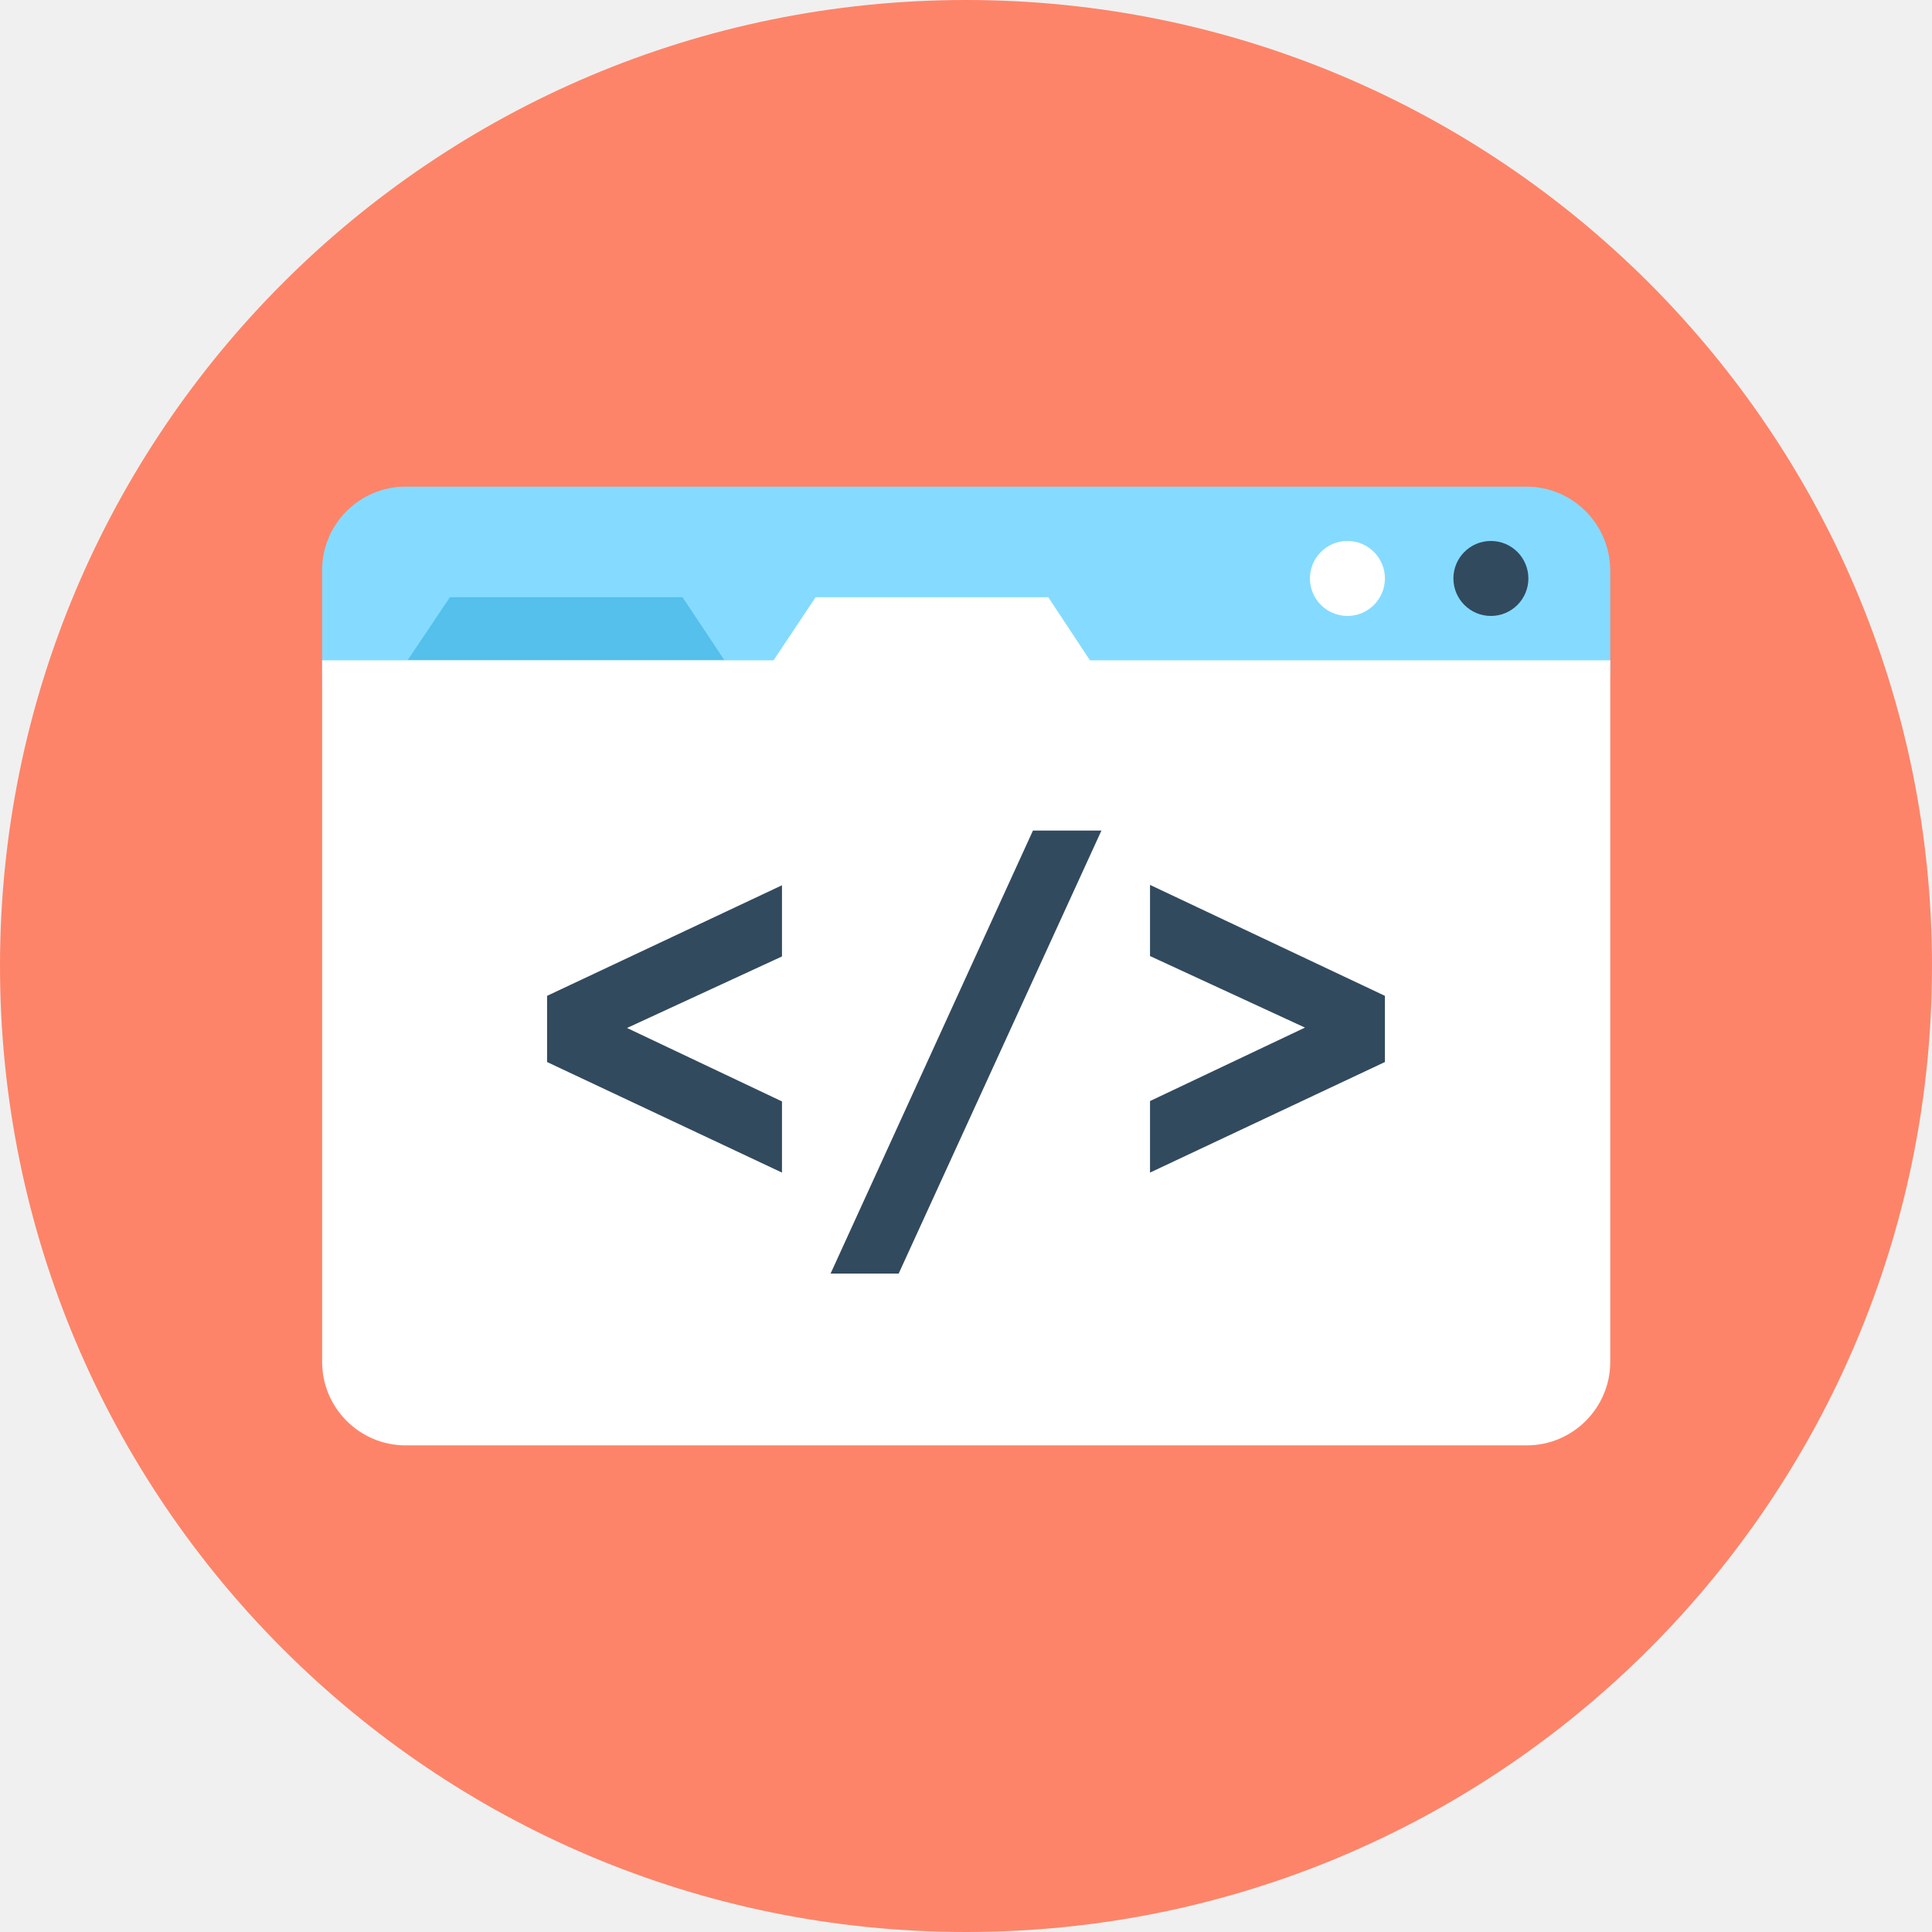
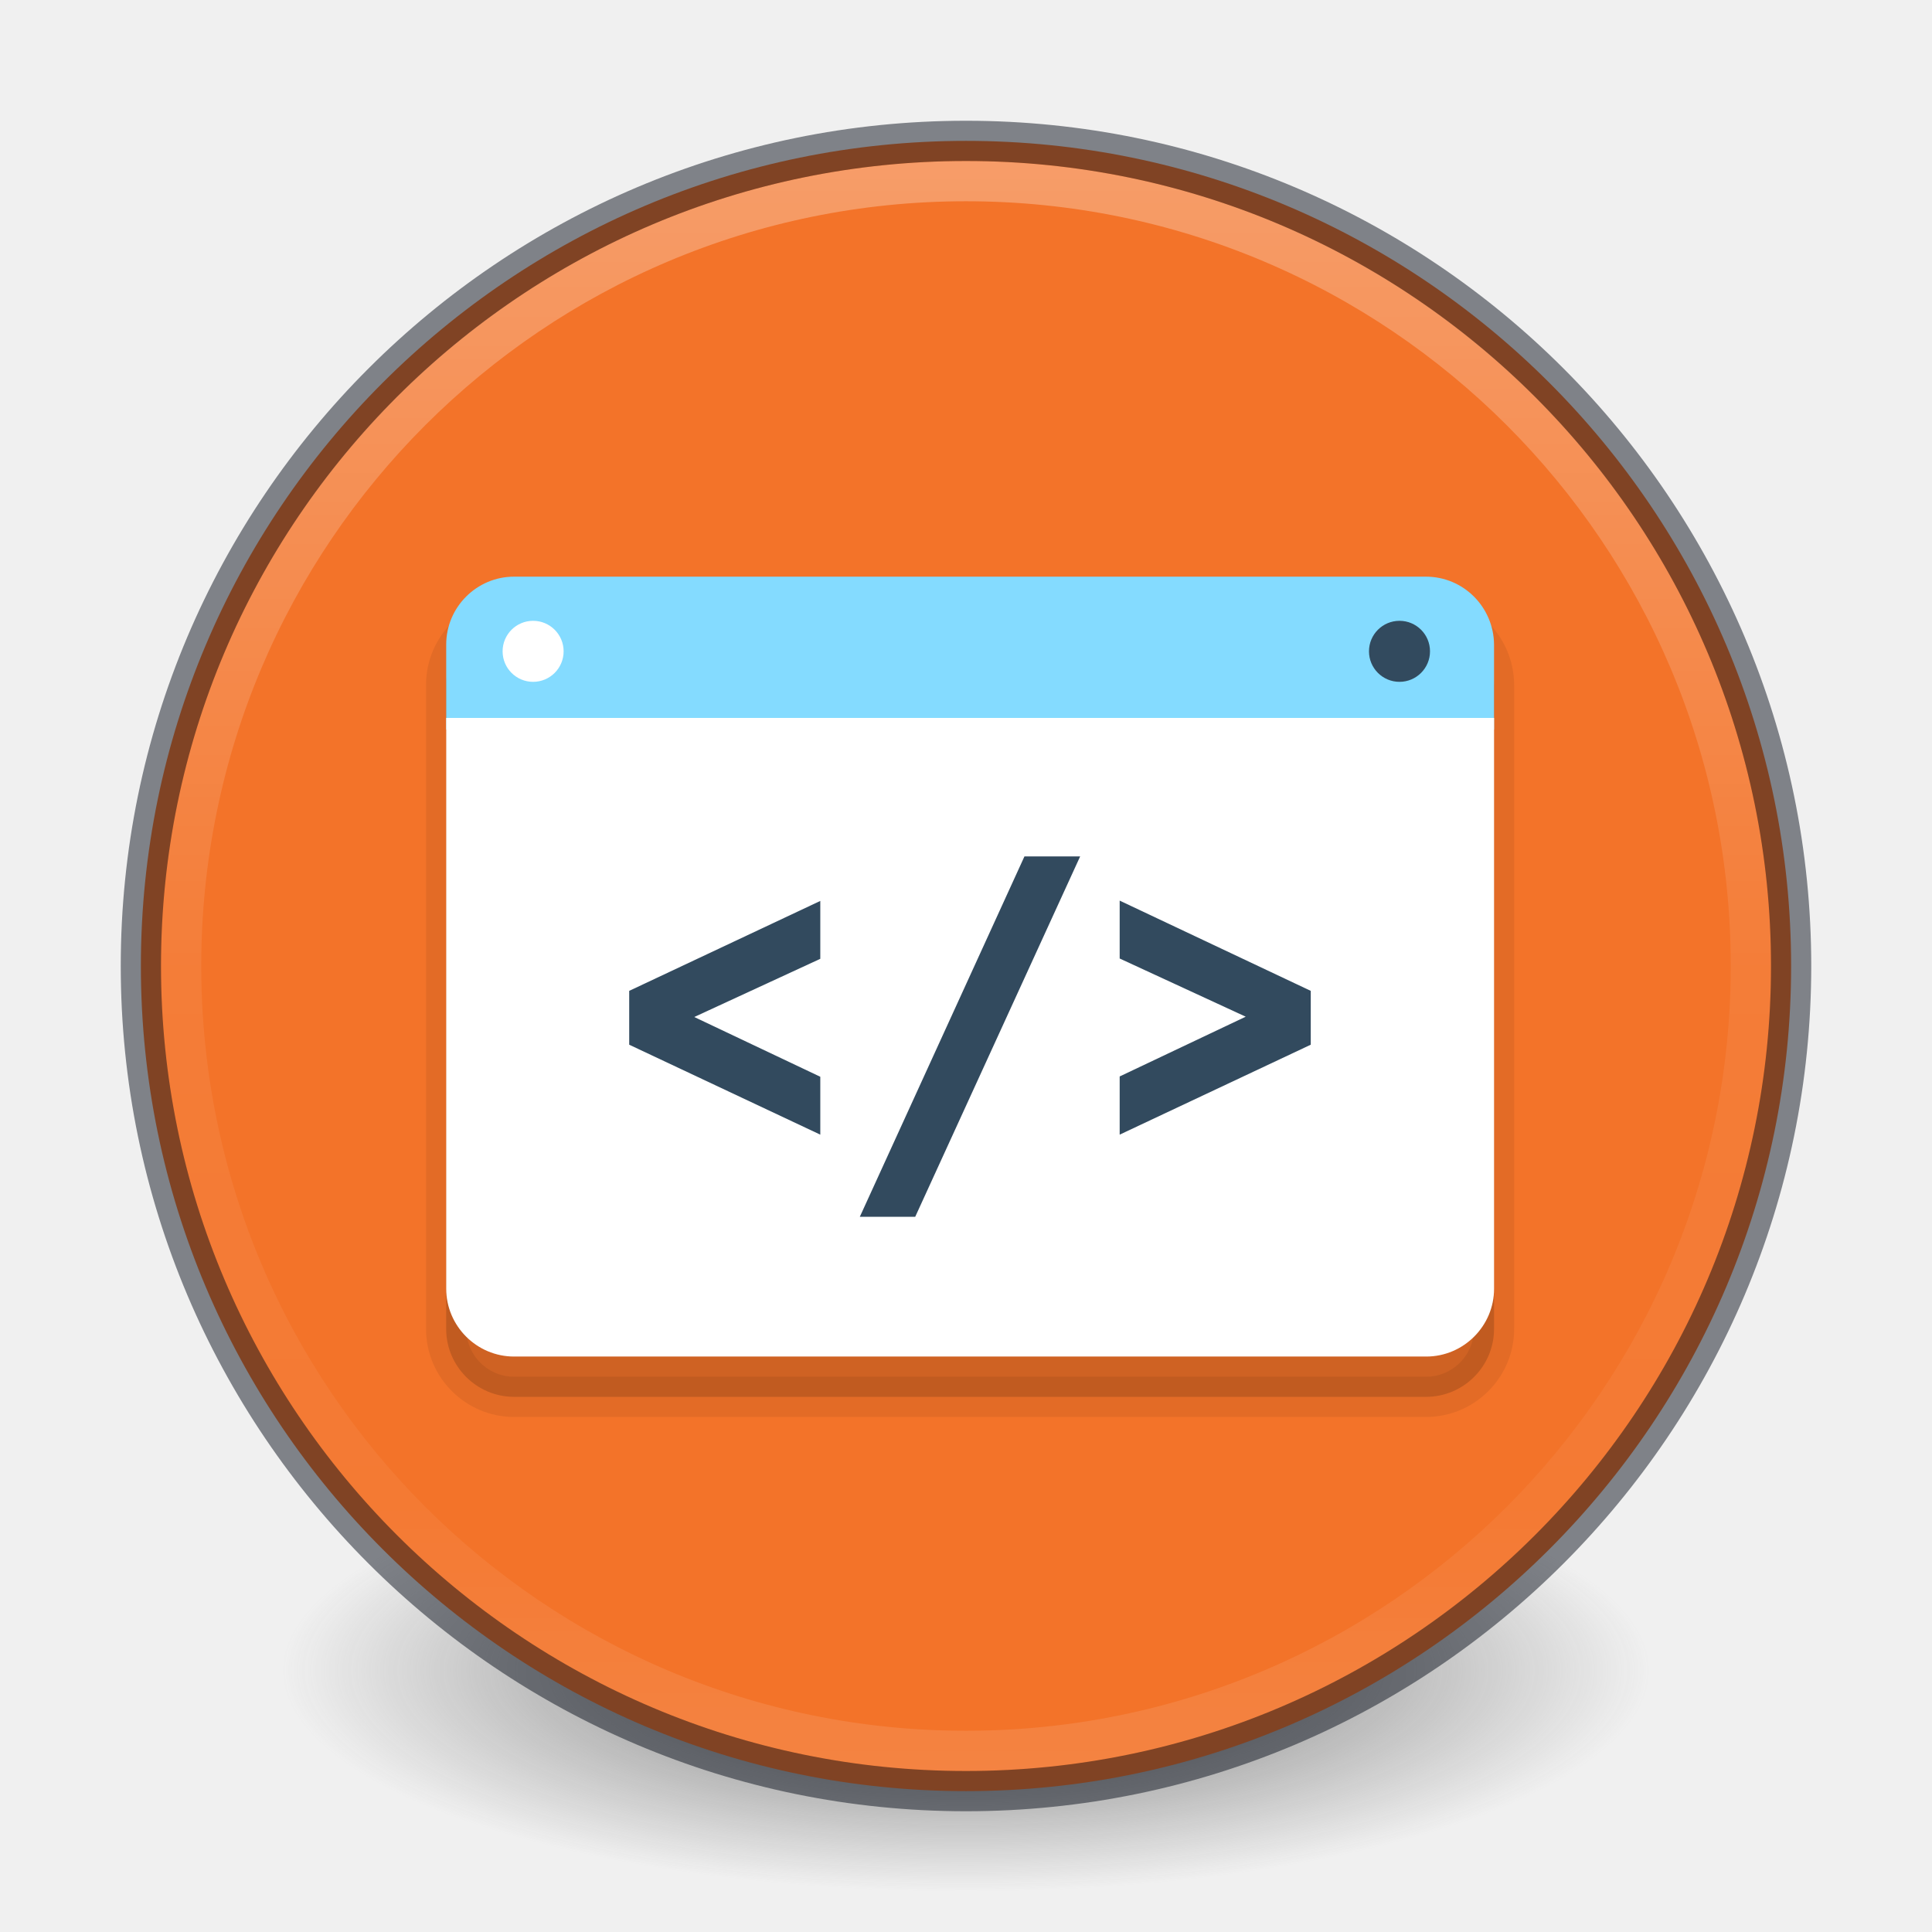
- <svg xmlns="http://www.w3.org/2000/svg" version="1.1" id="Layer_1" x="0px" y="0px" viewBox="0 0 505 505" style="enable-background:new 0 0 505 505;" xml:space="preserve">
-   <circle style="fill:#FD8469;" cx="252.5" cy="252.5" r="252.5" />
-   <path style="fill:#84DBFF;" d="M399,127.2H106c-12,0-21.8,9.8-21.8,21.8v27.3h336.7V149C420.8,137,411.1,127.2,399,127.2z" />
-   <path style="fill:#FFFFFF;" d="M284.9,172.6L274,156.1h-60.8l-11,16.5h-118V356c0,12,9.8,21.8,21.8,21.8h293.1  c12,0,21.8-9.8,21.8-21.8V172.6H284.9z" />
-   <polygon style="fill:#54C0EB;" points="106.6,172.5 189.3,172.5 178.4,156.1 117.6,156.1 " />
-   <circle style="fill:#324A5E;" cx="389.7" cy="151.2" r="9.8" />
-   <circle style="fill:#FFFFFF;" cx="352.2" cy="151.2" r="9.8" />
-   <g>
-     <path style="fill:#324A5E;" d="M143,277.6v-17.3l61.4-28.9V250l-40.5,18.7l40.5,19.2v18.6L143,277.6z" />
-     <path style="fill:#324A5E;" d="M270,217.1h17.9l-53,115.8h-17.8L270,217.1z" />
-     <path style="fill:#324A5E;" d="M362,260.3v17.3l-61.4,28.9v-18.7l40.5-19.2l-40.5-18.7v-18.6L362,260.3z" />
+ <svg xmlns="http://www.w3.org/2000/svg" xmlns:xlink="http://www.w3.org/1999/xlink" id="svg4031" height="48" width="48" version="1.1">
+   <defs id="defs4033">
+     <linearGradient id="linearGradient3820-7-2-1">
+       <stop offset="0" style="stop-color:#3d3d3d;stop-opacity:1" id="stop3822-2-6-3" />
+       <stop offset="0.5" style="stop-color:#686868;stop-opacity:0.498" id="stop3864-8-7-7" />
+       <stop offset="1" style="stop-color:#686868;stop-opacity:0" id="stop3824-1-2-5" />
+     </linearGradient>
+     <radialGradient gradientTransform="matrix(0.2708338,0,0,0.08762273,-2.855072,25.18723)" gradientUnits="userSpaceOnUse" xlink:href="#linearGradient3820-7-2-1" id="radialGradient3018" fy="186.171" fx="99.157" r="62.769" cy="186.171" cx="99.157" />
+     <linearGradient id="linearGradient4011-7">
+       <stop offset="0" style="stop-color:#ffffff;stop-opacity:1" id="stop4013-4" />
+       <stop offset="0.508" style="stop-color:#ffffff;stop-opacity:0.235" id="stop4015-61" />
+       <stop offset="0.835" style="stop-color:#ffffff;stop-opacity:0.157" id="stop4017-2" />
+       <stop offset="1" style="stop-color:#ffffff;stop-opacity:0.392" id="stop4019-2" />
+     </linearGradient>
+     <linearGradient id="linearGradient8838-4">
+       <stop offset="0" style="stop-color:#000000;stop-opacity:1" id="stop8840-4" />
+       <stop offset="1" style="stop-color:#000000;stop-opacity:0" id="stop8842-8" />
+     </linearGradient>
+     <linearGradient gradientTransform="matrix(0.5135135,0,0,0.5135135,-0.836132,22.97872)" gradientUnits="userSpaceOnUse" xlink:href="#linearGradient4011-7" id="linearGradient3741" y2="42.884" x2="71.204" y1="7.831" x1="71.204" />
+     <radialGradient gradientTransform="matrix(1.129412,0,0,0.2823525,-34.72941,43.69412)" gradientUnits="userSpaceOnUse" xlink:href="#linearGradient8838-4" id="radialGradient3748" fy="4.625" fx="62.625" r="10.625" cy="4.625" cx="62.625" />
+     <linearGradient id="linearGradient4632-92-3-0-8-1-6-6">
+       <stop offset="0" style="stop-color:#fafafa;stop-opacity:1" id="stop4634-68-8-0-2-9-1-1" />
+       <stop offset="1" style="stop-color:#e1e1e1;stop-opacity:1" id="stop4636-8-21-7-1-4-9-4" />
+     </linearGradient>
+     <radialGradient xlink:href="#linearGradient4632-92-3-0-8-1-6-6" id="radialGradient3398" gradientUnits="userSpaceOnUse" gradientTransform="matrix(0,1.218944,-1.289497,-3.3177771e-8,46.89601,18.35099)" cx="6.275" cy="8.45" fx="6.275" fy="8.45" r="20" />
+     <linearGradient xlink:href="#linearGradient3104-8-8-97-4-6-2-0-1-4-0-5-8-3-9-1" id="linearGradient4200-6" gradientUnits="userSpaceOnUse" gradientTransform="matrix(0.8074983,0,0,0.833744,113.0116,-2.35899)" x1="-95.838" y1="54.2" x2="-95.838" y2="5.176" />
+     <linearGradient id="linearGradient3104-8-8-97-4-6-2-0-1-4-0-5-8-3-9-1">
+       <stop offset="0" style="stop-color:#000000;stop-opacity:0.322" id="stop3106-5-4-3-5-0-1-61-9-2-7-3-3-2-6-9" />
+       <stop offset="1" style="stop-color:#000000;stop-opacity:0.278" id="stop3108-4-3-7-8-2-4-01-9-9-0-6-4-3-7-7" />
+     </linearGradient>
+     <linearGradient id="linearGradient2867-449-88-871-390-598-476-591-434-148-57-177-3-8-8">
+       <stop id="stop3750-8-9-0" style="stop-color:#95a3ab;stop-opacity:1" offset="0" />
+       <stop id="stop3752-3-2-2" style="stop-color:#667885;stop-opacity:1" offset="0.262" />
+       <stop id="stop3754-7-2-2" style="stop-color:#485a6c;stop-opacity:1" offset="0.705" />
+       <stop id="stop3756-9-3-05" style="stop-color:#273445;stop-opacity:1" offset="1" />
+     </linearGradient>
+     <linearGradient id="linearGradient4011-8">
+       <stop id="stop4013-9" style="stop-color:#ffffff;stop-opacity:1" offset="0" />
+       <stop id="stop4015-2" style="stop-color:#ffffff;stop-opacity:0.235" offset="0.508" />
+       <stop id="stop4017-28" style="stop-color:#ffffff;stop-opacity:0.157" offset="0.835" />
+       <stop id="stop4019-23" style="stop-color:#ffffff;stop-opacity:0.392" offset="1" />
+     </linearGradient>
+     <linearGradient y2="44.341" x2="71.204" y1="6.238" x1="71.204" gradientTransform="matrix(1.054054,0,0,1.054054,-51.611,-2.727901)" gradientUnits="userSpaceOnUse" id="linearGradient3540" xlink:href="#linearGradient4011-8" />
+     <radialGradient r="20" fy="8.45" fx="1.198" cy="8.45" cx="1.198" gradientTransform="matrix(0,5.000002,-5.289406,-1.3609237e-7,68.69436,-17.9895)" gradientUnits="userSpaceOnUse" id="radialGradient3543" xlink:href="#linearGradient2867-449-88-871-390-598-476-591-434-148-57-177-3-8-8" />
+   </defs>
+   <g id="g4182">
+     <path d="m 41,41.5 a 17,5.5 0 1 1 -34,0 17,5.5 0 1 1 34,0 z" id="path3818-0-5" style="fill:url(#radialGradient3018);fill-opacity:1;stroke:none" />
+     <path d="M 24,3.5 C 12.689,3.5 3.5,12.689 3.5,24 3.5,35.311 12.689,44.5 24,44.5 35.311,44.5 44.5,35.311 44.5,24 44.5,12.689 35.311,3.5 24,3.5 z" id="path2555" style="color:#000000;fill:#f37329;fill-opacity:1;fill-rule:nonzero;stroke:none;stroke-width:1;marker:none;visibility:visible;display:inline;overflow:visible;enable-background:accumulate" />
+     <path d="m 43.5,23.999 c 0,10.77 -8.731,19.501 -19.5,19.501 C 13.231,43.5 4.5,34.769 4.5,23.999 4.5,13.23 13.231,4.5 24,4.5 34.769,4.5 43.5,13.23 43.5,23.999 l 0,0 z" id="path8655-4" style="opacity:0.3;color:#000000;fill:none;stroke:url(#linearGradient3540);stroke-width:1;stroke-linecap:round;stroke-linejoin:round;stroke-miterlimit:4;stroke-opacity:1;stroke-dasharray:none;stroke-dashoffset:0;marker:none;visibility:visible;display:inline;overflow:visible;enable-background:accumulate" />
+     <path d="M 24,3.5 C 12.689,3.5 3.5,12.689 3.5,24 3.5,35.311 12.689,44.5 24,44.5 35.311,44.5 44.5,35.311 44.5,24 44.5,12.689 35.311,3.5 24,3.5 z" id="path2555-6-0" style="opacity:0.5;color:#000000;fill:#000000;fill-opacity:0;fill-rule:nonzero;stroke:#0e141f;stroke-width:1;stroke-linecap:round;stroke-linejoin:round;stroke-miterlimit:4;stroke-opacity:1;stroke-dasharray:none;stroke-dashoffset:0;marker:none;visibility:visible;display:inline;overflow:visible;enable-background:accumulate" />
+     <path id="path4206" d="m 12.771,15.328 c -0.928,0 -1.686,0.758 -1.686,1.686 l 0,1.824 0,0.285 0,13.895 c 0,0.928 0.758,1.686 1.686,1.686 l 22.662,0 c 0.928,0 1.686,-0.758 1.686,-1.686 l 0,-13.895 0,-0.285 0,-1.824 c -0.008,-0.928 -0.758,-1.686 -1.693,-1.686 l -22.654,0 z" style="opacity:0.07;fill:none;fill-opacity:1;stroke:#000000;stroke-opacity:1" />
+     <path style="opacity:0.15;fill:#000000;fill-opacity:1" d="m 12.771,15.328 c -0.928,0 -1.686,0.758 -1.686,1.686 l 0,1.824 0,0.285 0,13.895 c 0,0.928 0.758,1.686 1.686,1.686 l 22.662,0 c 0.928,0 1.686,-0.758 1.686,-1.686 l 0,-13.895 0,-0.285 0,-1.824 c -0.008,-0.928 -0.758,-1.686 -1.693,-1.686 l -22.654,0 z" id="path4201" />
+     <path style="fill:#84dbff" d="m 35.426,14.327 -22.654,0 c -0.928,0 -1.686,0.758 -1.686,1.686 l 0,2.111 26.033,0 0,-2.111 c -0.008,-0.928 -0.758,-1.686 -1.693,-1.686 z" id="path5" />
+     <path style="fill:#ffffff" d="m 11.086,17.837 0,14.18 c 0,0.928 0.758,1.686 1.686,1.686 l 22.662,0 c 0.928,0 1.686,-0.758 1.686,-1.686 l 0,-14.18 c -9.119,0 -18.119,0 -26.033,0 z" id="path7" />
+     <circle style="fill:#324a5e" cx="34.77" cy="16.182" r="0.758" id="circle11" />
+     <circle style="fill:#ffffff" cx="13.245" cy="16.182" r="0.758" id="circle13" />
+     <g transform="matrix(0.07731877,0,0,0.07731877,4.575999,4.491731)" id="g15">
+       <path style="fill:#324a5e" d="m 143,277.6 0,-17.3 61.4,-28.9 0,18.6 -40.5,18.7 40.5,19.2 0,18.6 -61.4,-28.9 z" id="path17" />
+       <path style="fill:#324a5e" d="m 270,217.1 17.9,0 -53,115.8 -17.8,0 52.9,-115.8 z" id="path19" />
+       <path style="fill:#324a5e" d="m 362,260.3 0,17.3 -61.4,28.9 0,-18.7 40.5,-19.2 -40.5,-18.7 0,-18.6 61.4,29 z" id="path21" />
+     </g>
  </g>
-   <g>
- </g>
-   <g>
- </g>
-   <g>
- </g>
-   <g>
- </g>
-   <g>
- </g>
-   <g>
- </g>
-   <g>
- </g>
-   <g>
- </g>
-   <g>
- </g>
-   <g>
- </g>
-   <g>
- </g>
-   <g>
- </g>
-   <g>
- </g>
-   <g>
- </g>
-   <g>
- </g>
</svg>
